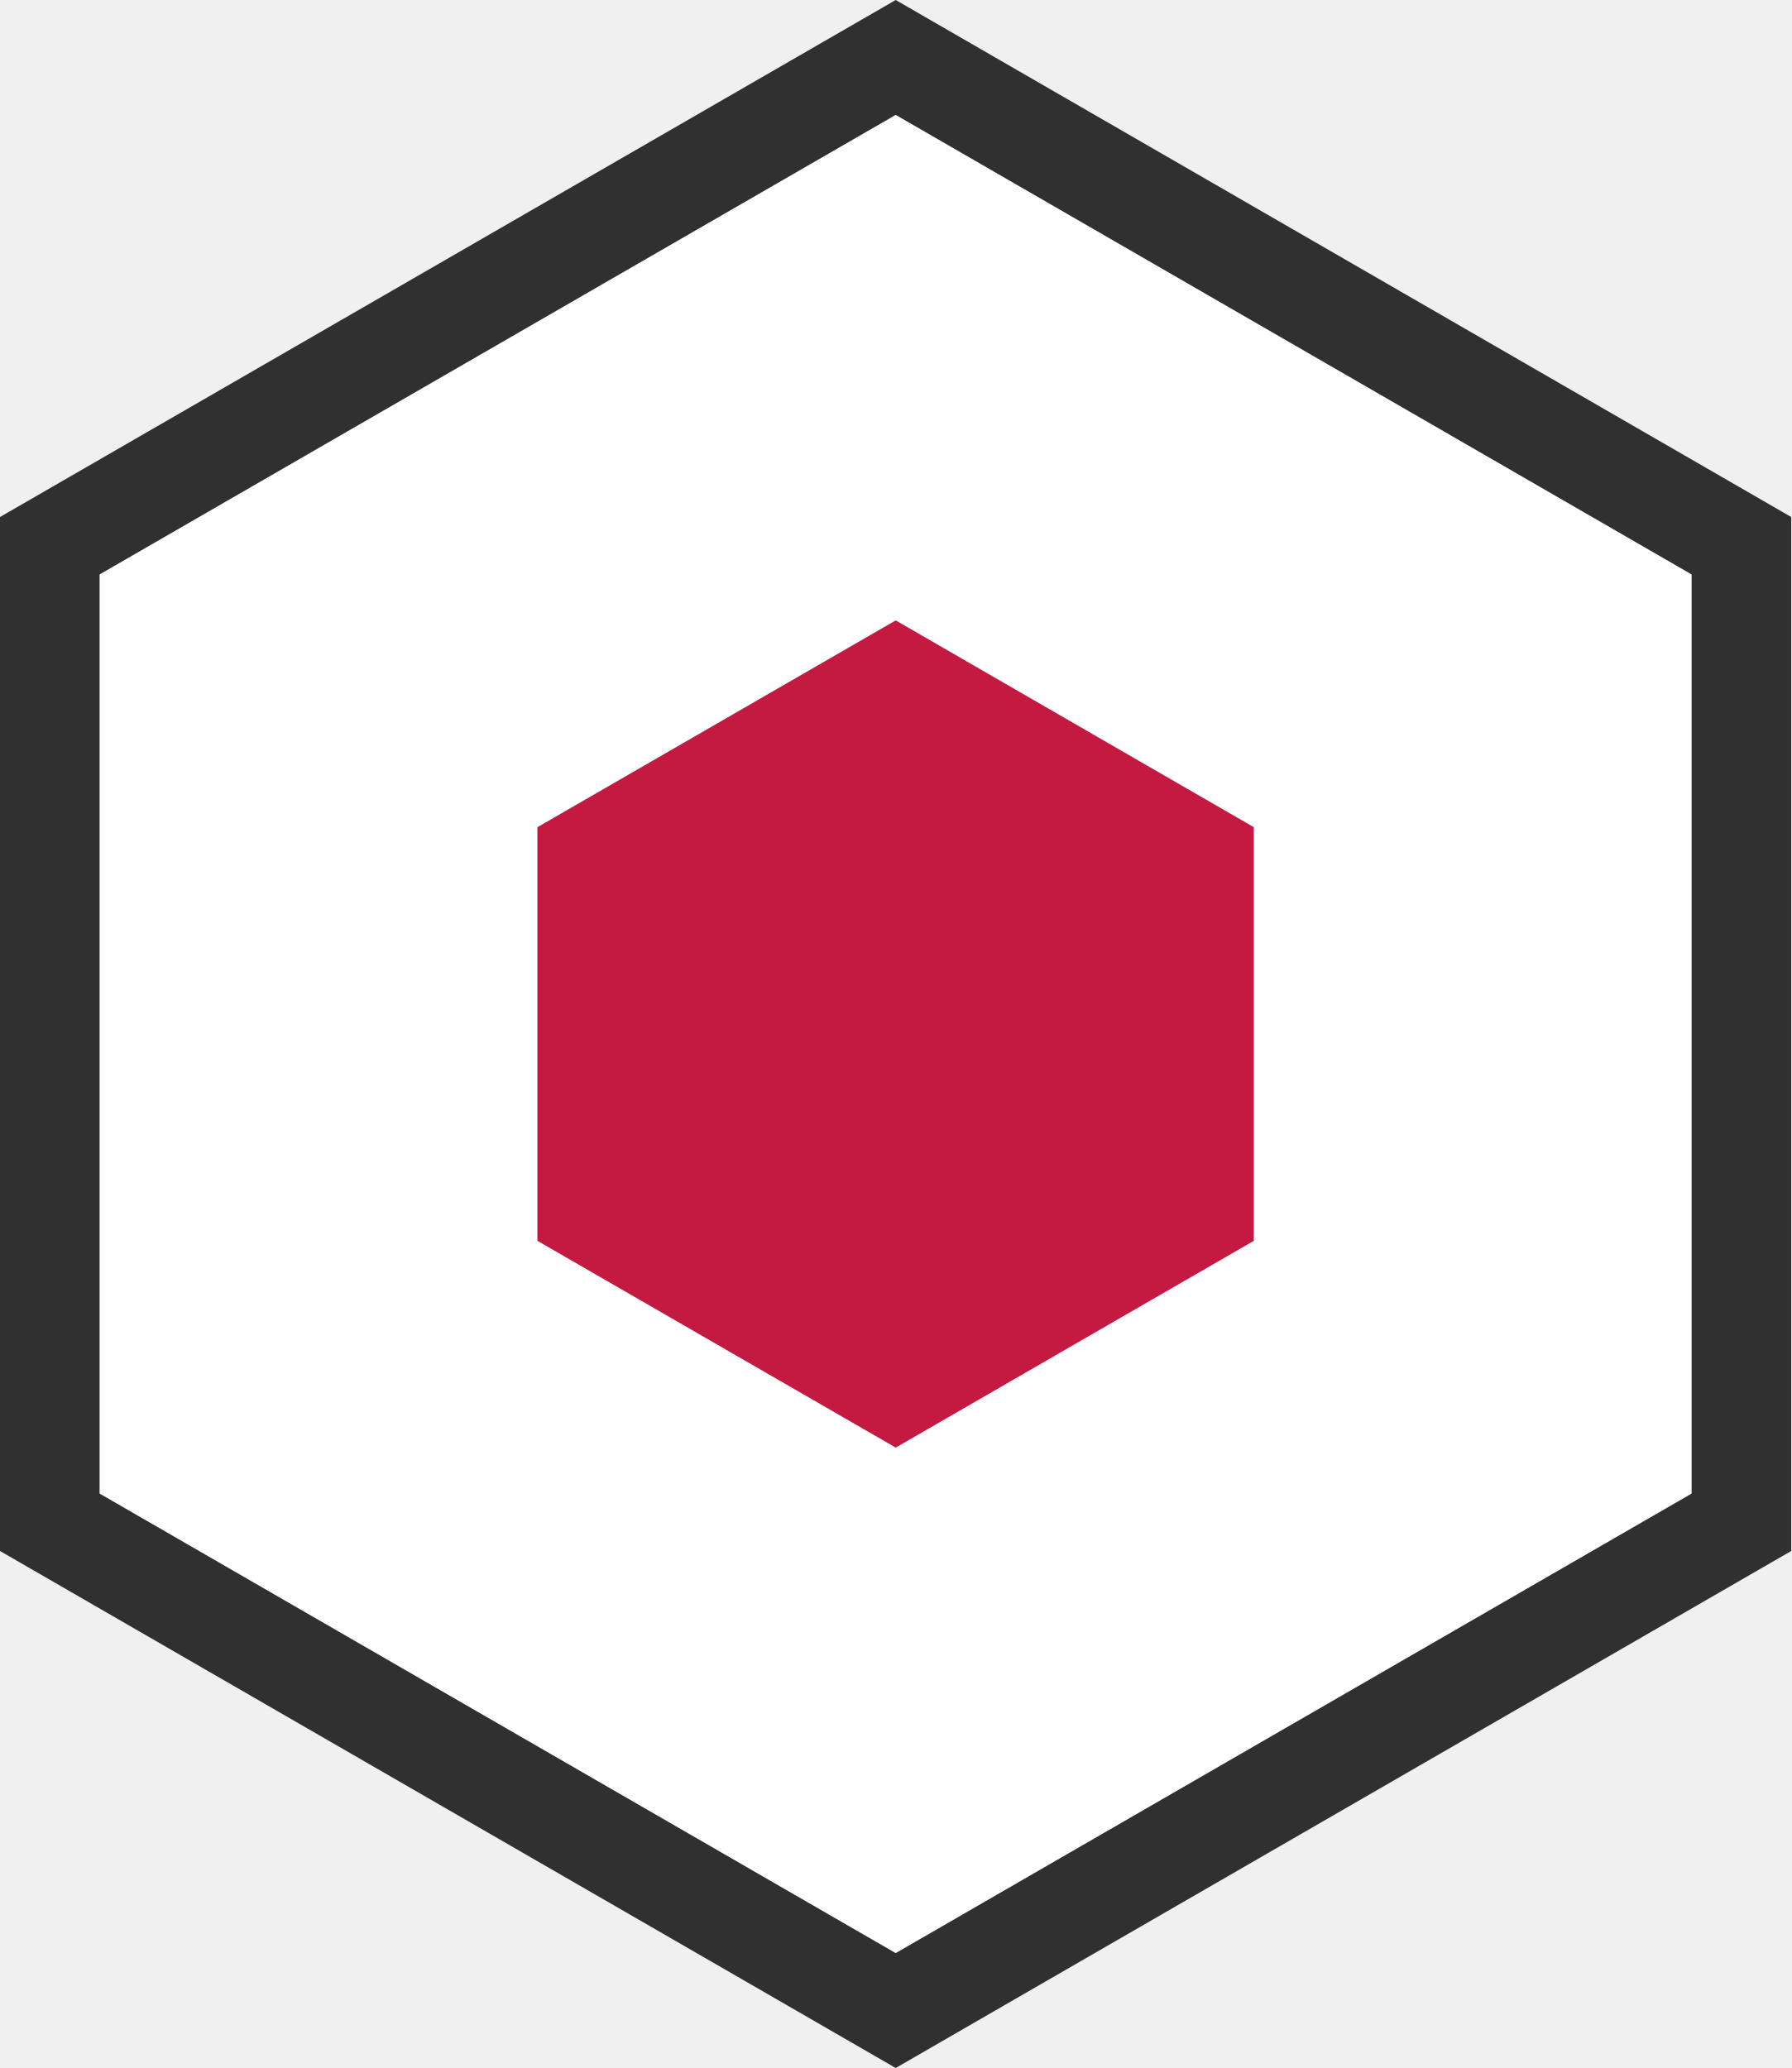
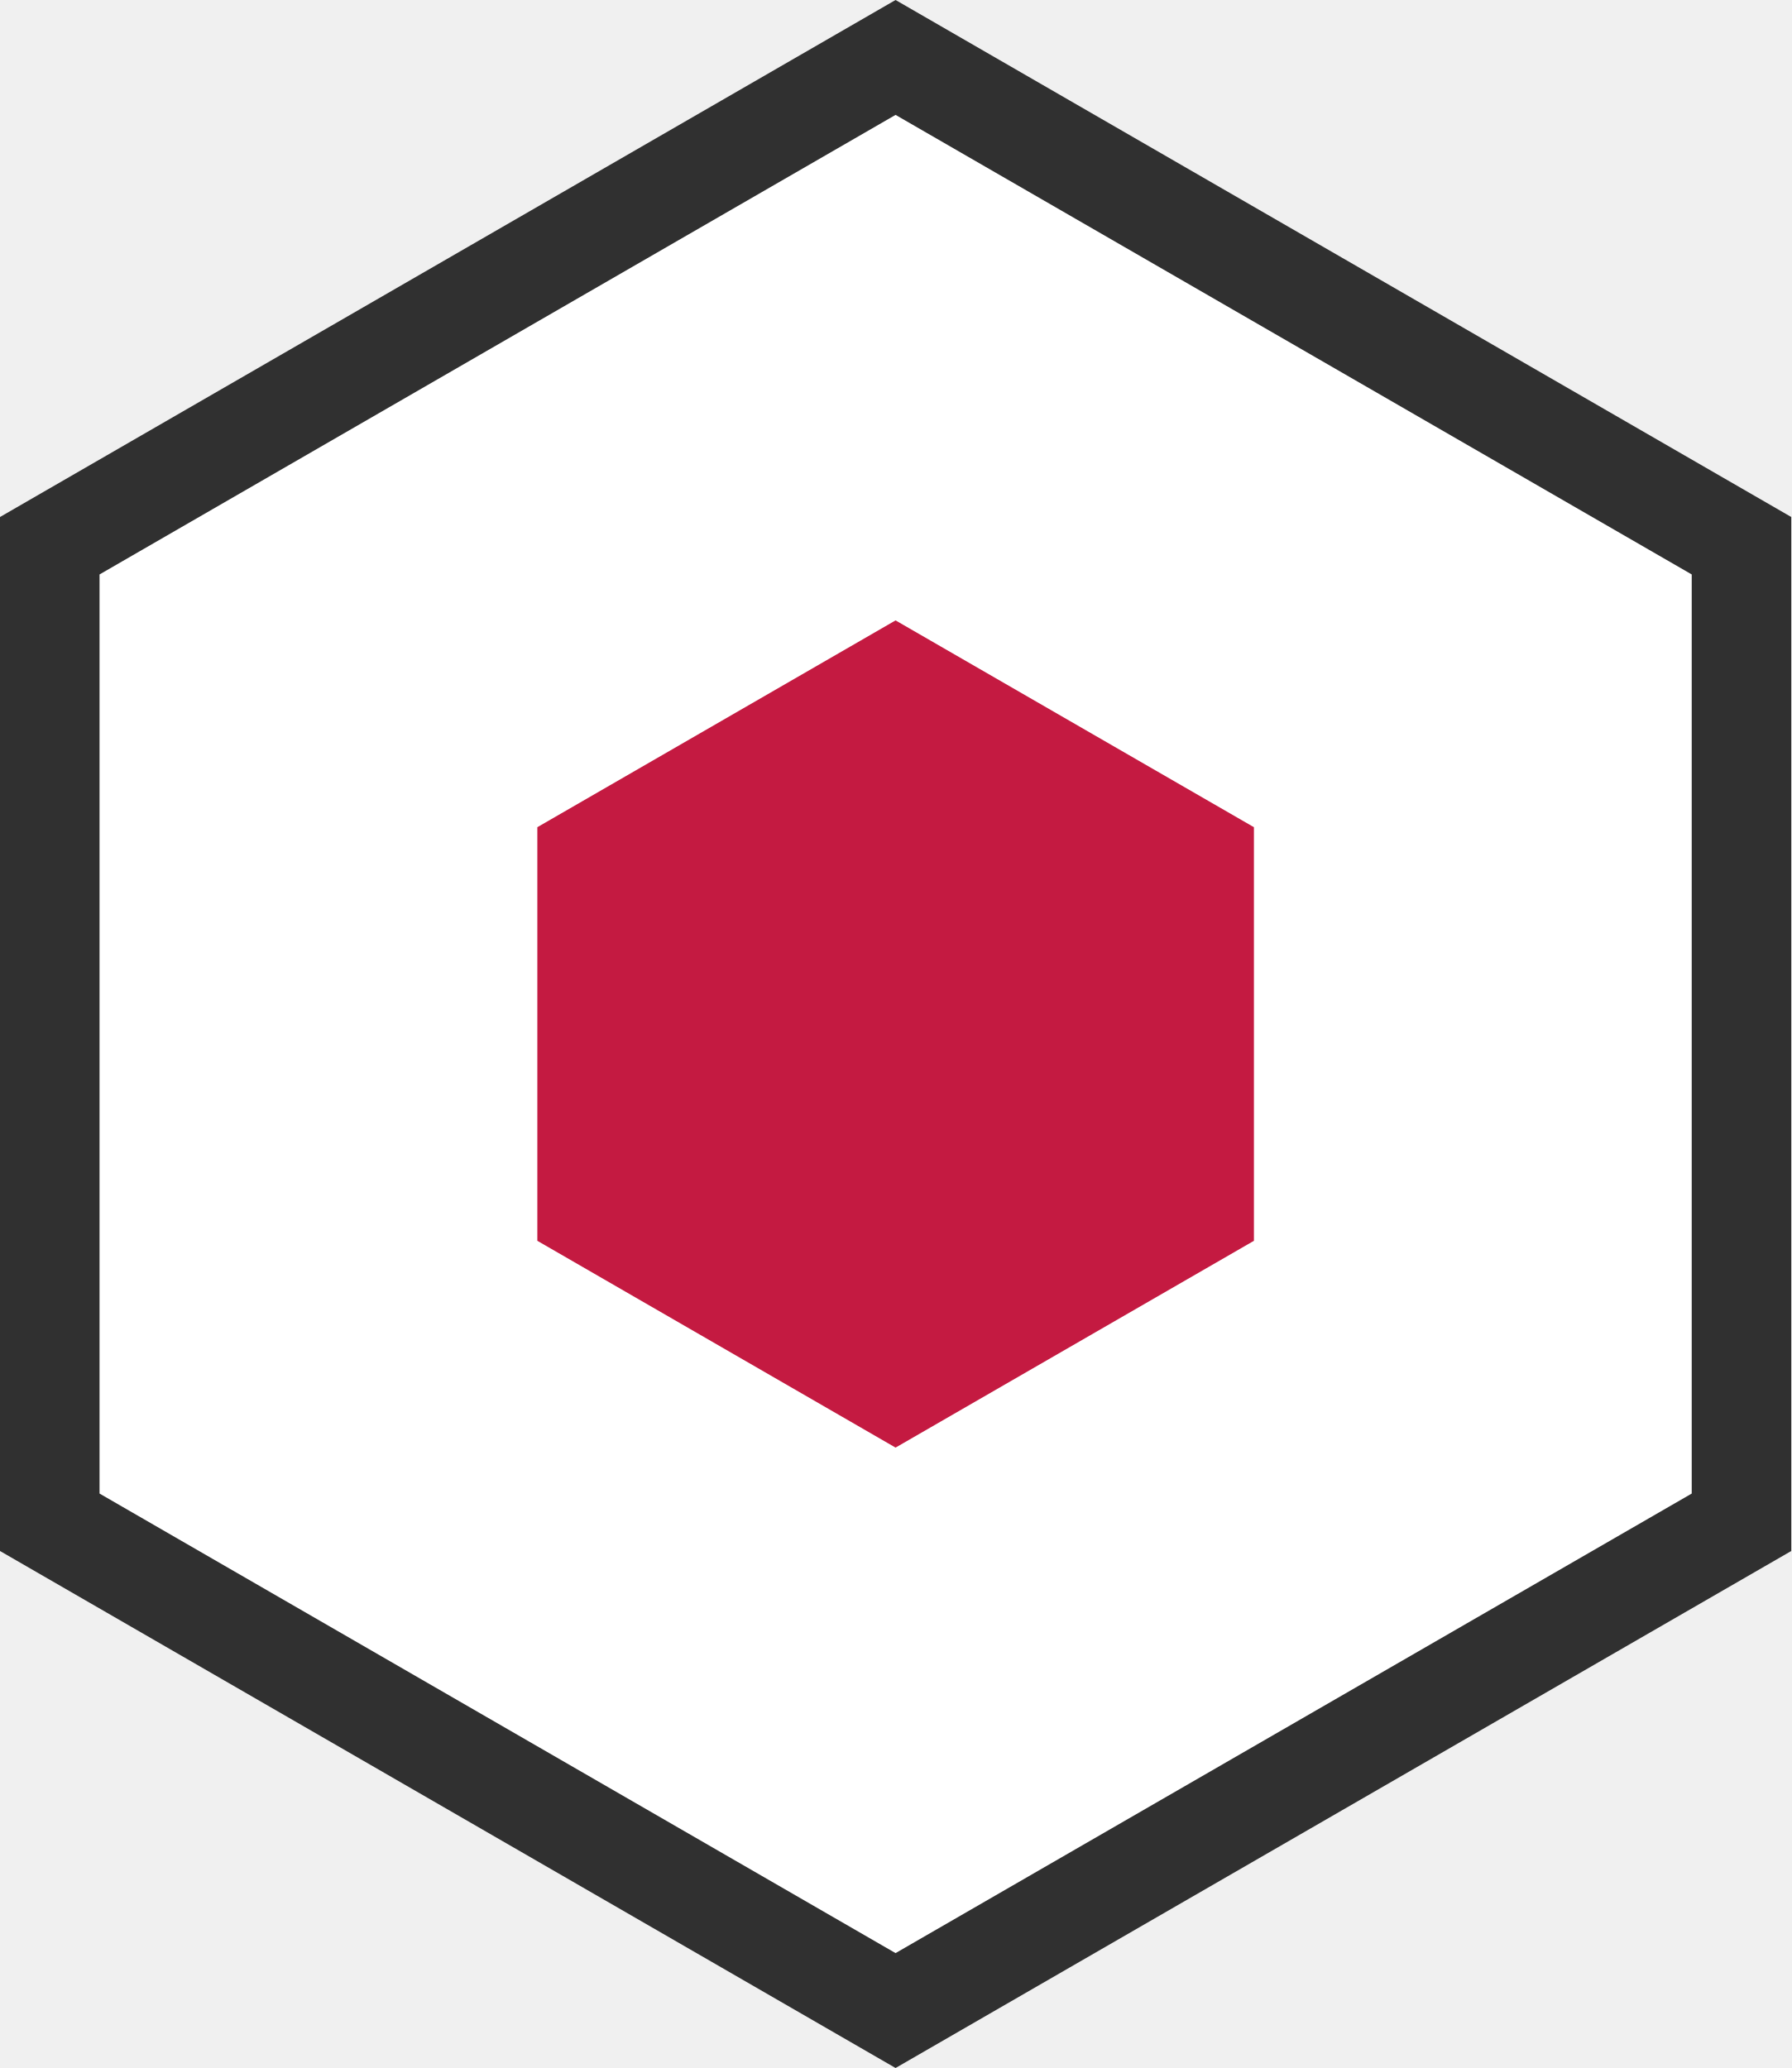
- <svg xmlns="http://www.w3.org/2000/svg" width="93.53" height="108.00" viewBox="0 0 93.53 108">
+ <svg xmlns="http://www.w3.org/2000/svg" width="124.71" height="144.00" viewBox="0 0 124.71 144">
  <g class="svglite">
    <defs>
      <style type="text/css">
  .svglite polyline {
    fill: none;
    stroke: NA;
  }
  @media (prefers-color-scheme: dark) {
    .svglite polyline {
      stroke: #F0F0F0;
    }
  }
  </style>
    </defs>
    <g>
-       <polygon points="46.77,0 0,27 -0,81 46.77,108 93.53,81 93.53,27 " style="stroke-width: 0; stroke: none; stroke-linecap: butt; stroke-linejoin: miter; fill: #303030;" />
-       <polygon points="46.77,6 5.20,30 5.20,78 46.77,102 88.33,78 88.33,30 " style="stroke-width: 0; stroke: none; stroke-linecap: butt; stroke-linejoin: miter; fill: #FFFFFF;" />
-       <polygon points="46.77,32.40 28.06,43.20 28.06,64.80 46.77,75.60 65.47,64.80 65.47,43.20 " style="stroke-width: 0; stroke: none; stroke-linecap: butt; stroke-linejoin: miter; fill: #C41A41;" />
+       <polygon points="62.35,0 0,36 -0,108 62.35,144 124.71,108 124.71,36 " style="stroke-width: 0; stroke: none; stroke-linecap: butt; stroke-linejoin: miter; fill: #303030;" />
+       <polygon points="62.35,8 6.93,40 6.93,104 62.35,136 117.78,104 117.78,40 " style="stroke-width: 0; stroke: none; stroke-linecap: butt; stroke-linejoin: miter; fill: #FFFFFF;" />
+       <polygon points="62.35,43.20 37.41,57.60 37.41,86.40 62.35,100.80 87.30,86.40 87.30,57.60 " style="stroke-width: 0; stroke: none; stroke-linecap: butt; stroke-linejoin: miter; fill: #C41A41;" />
    </g>
  </g>
</svg>
